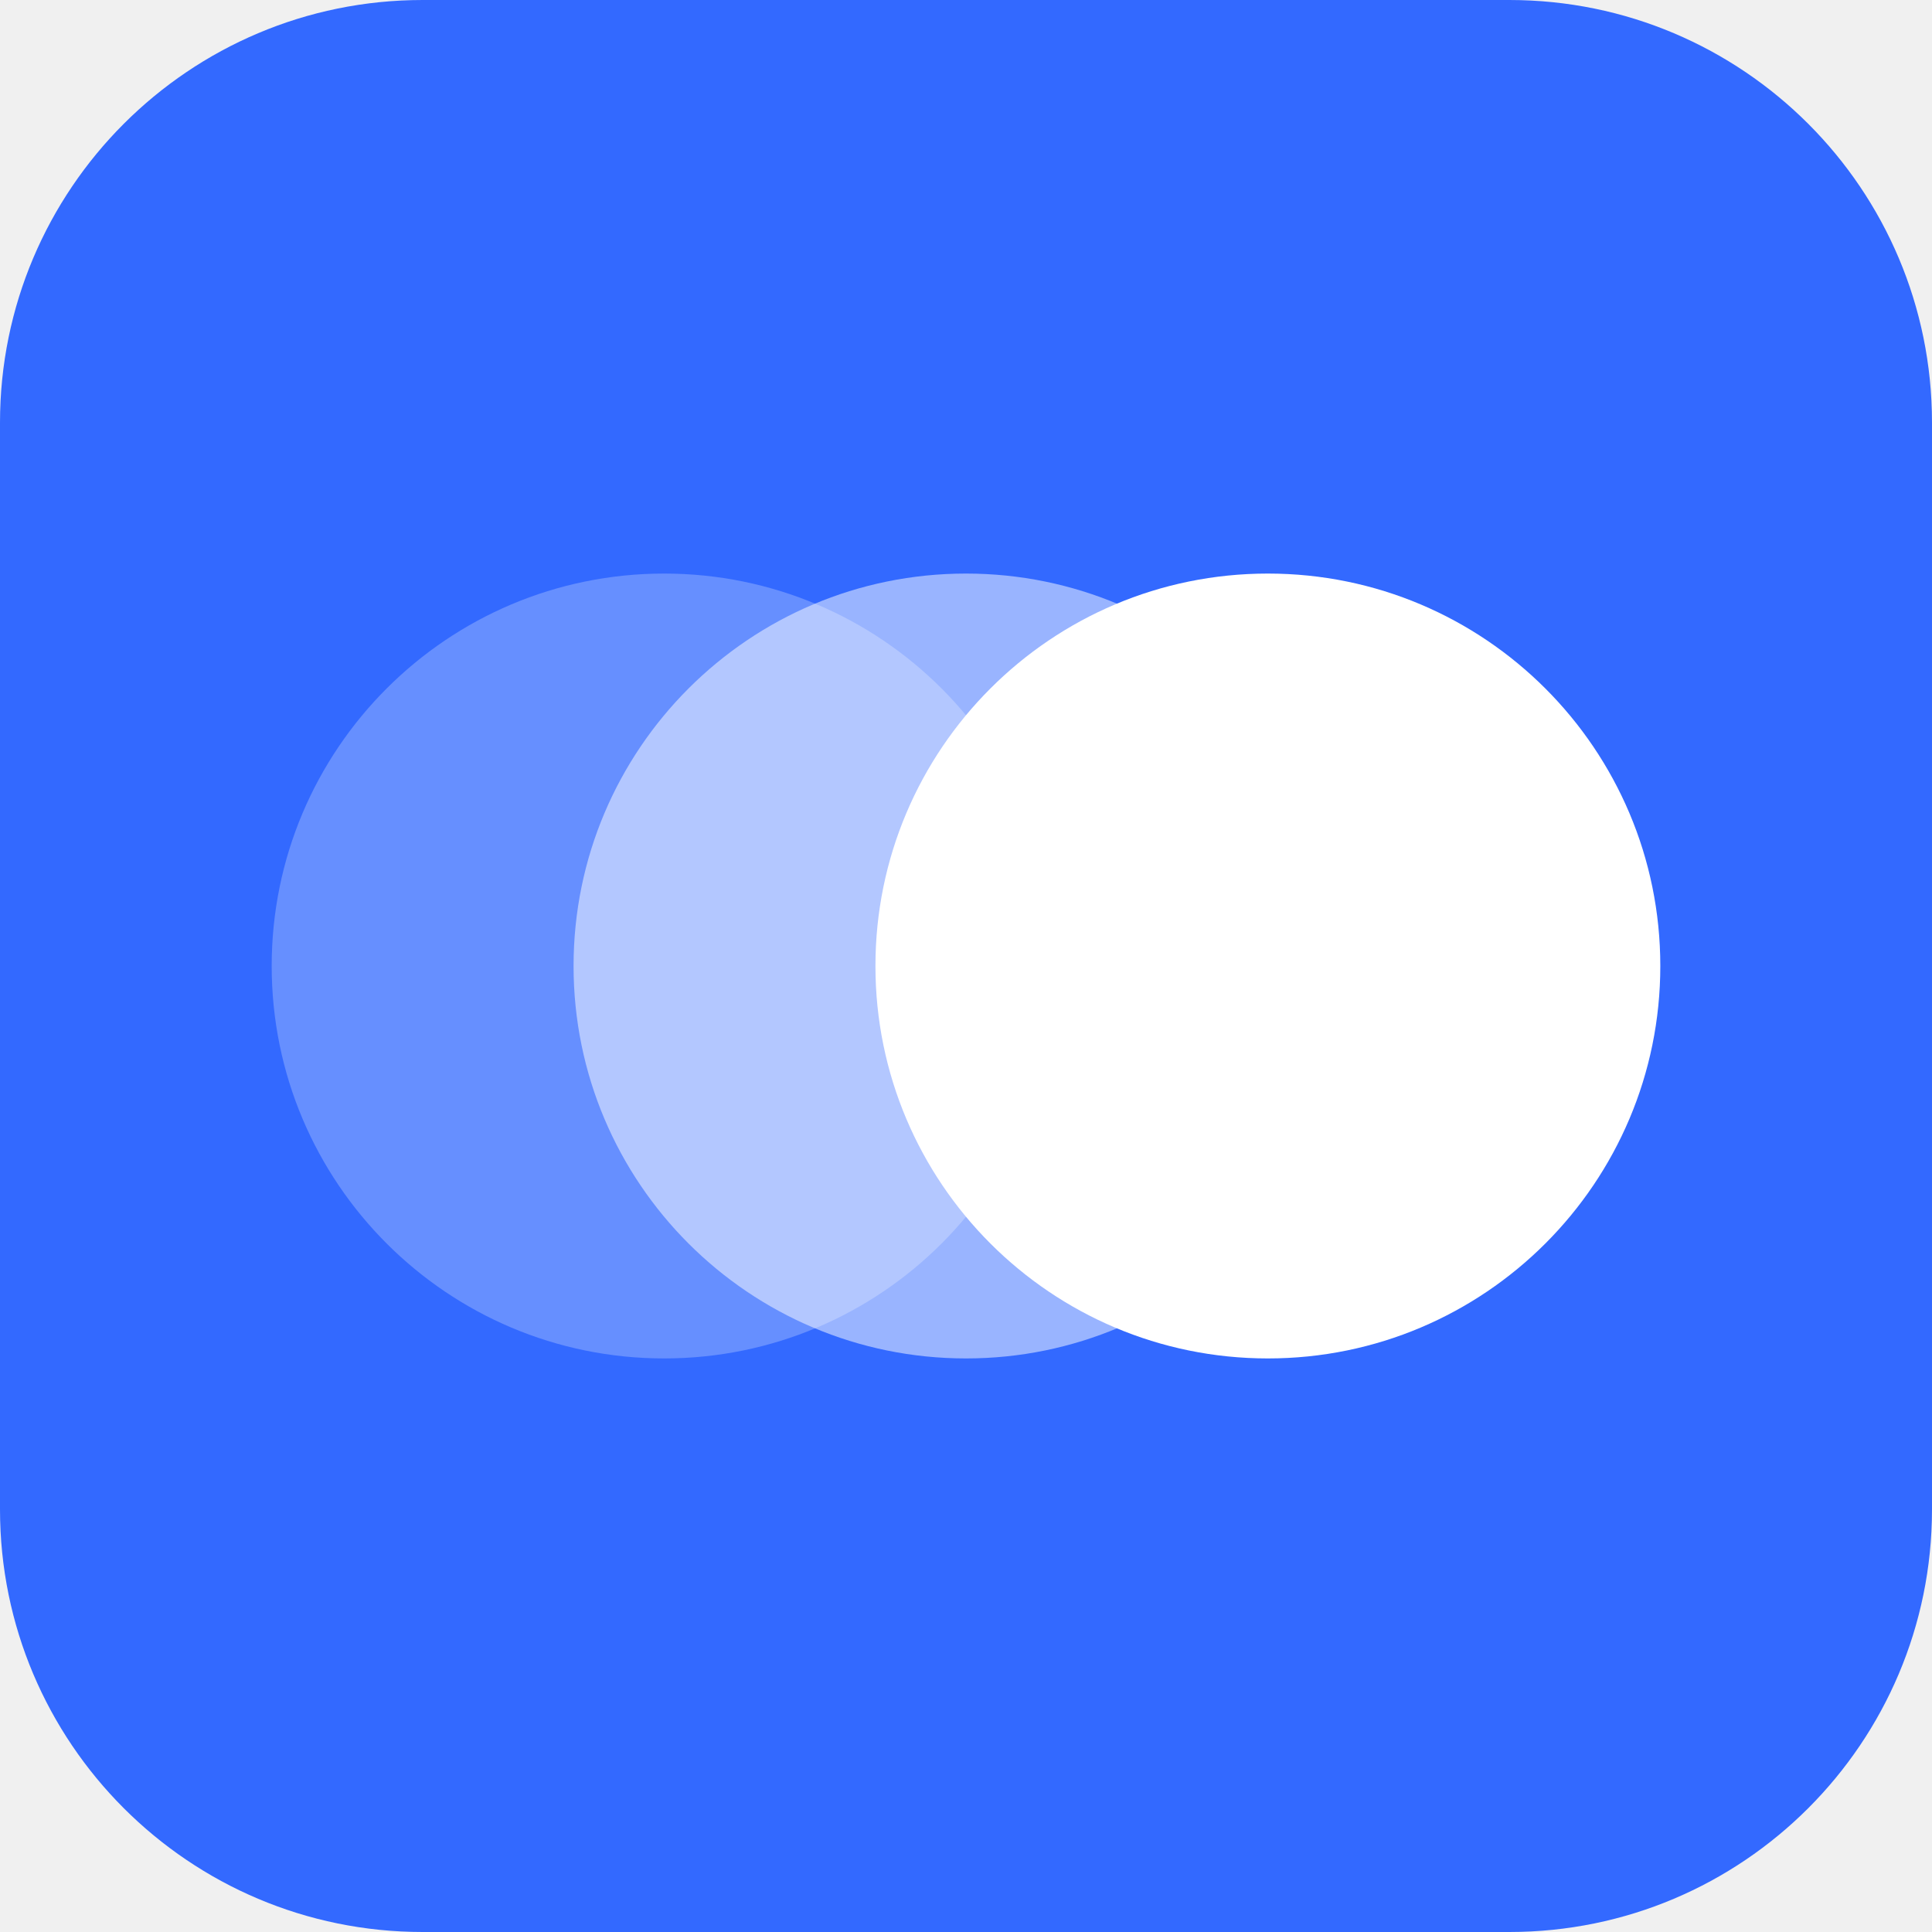
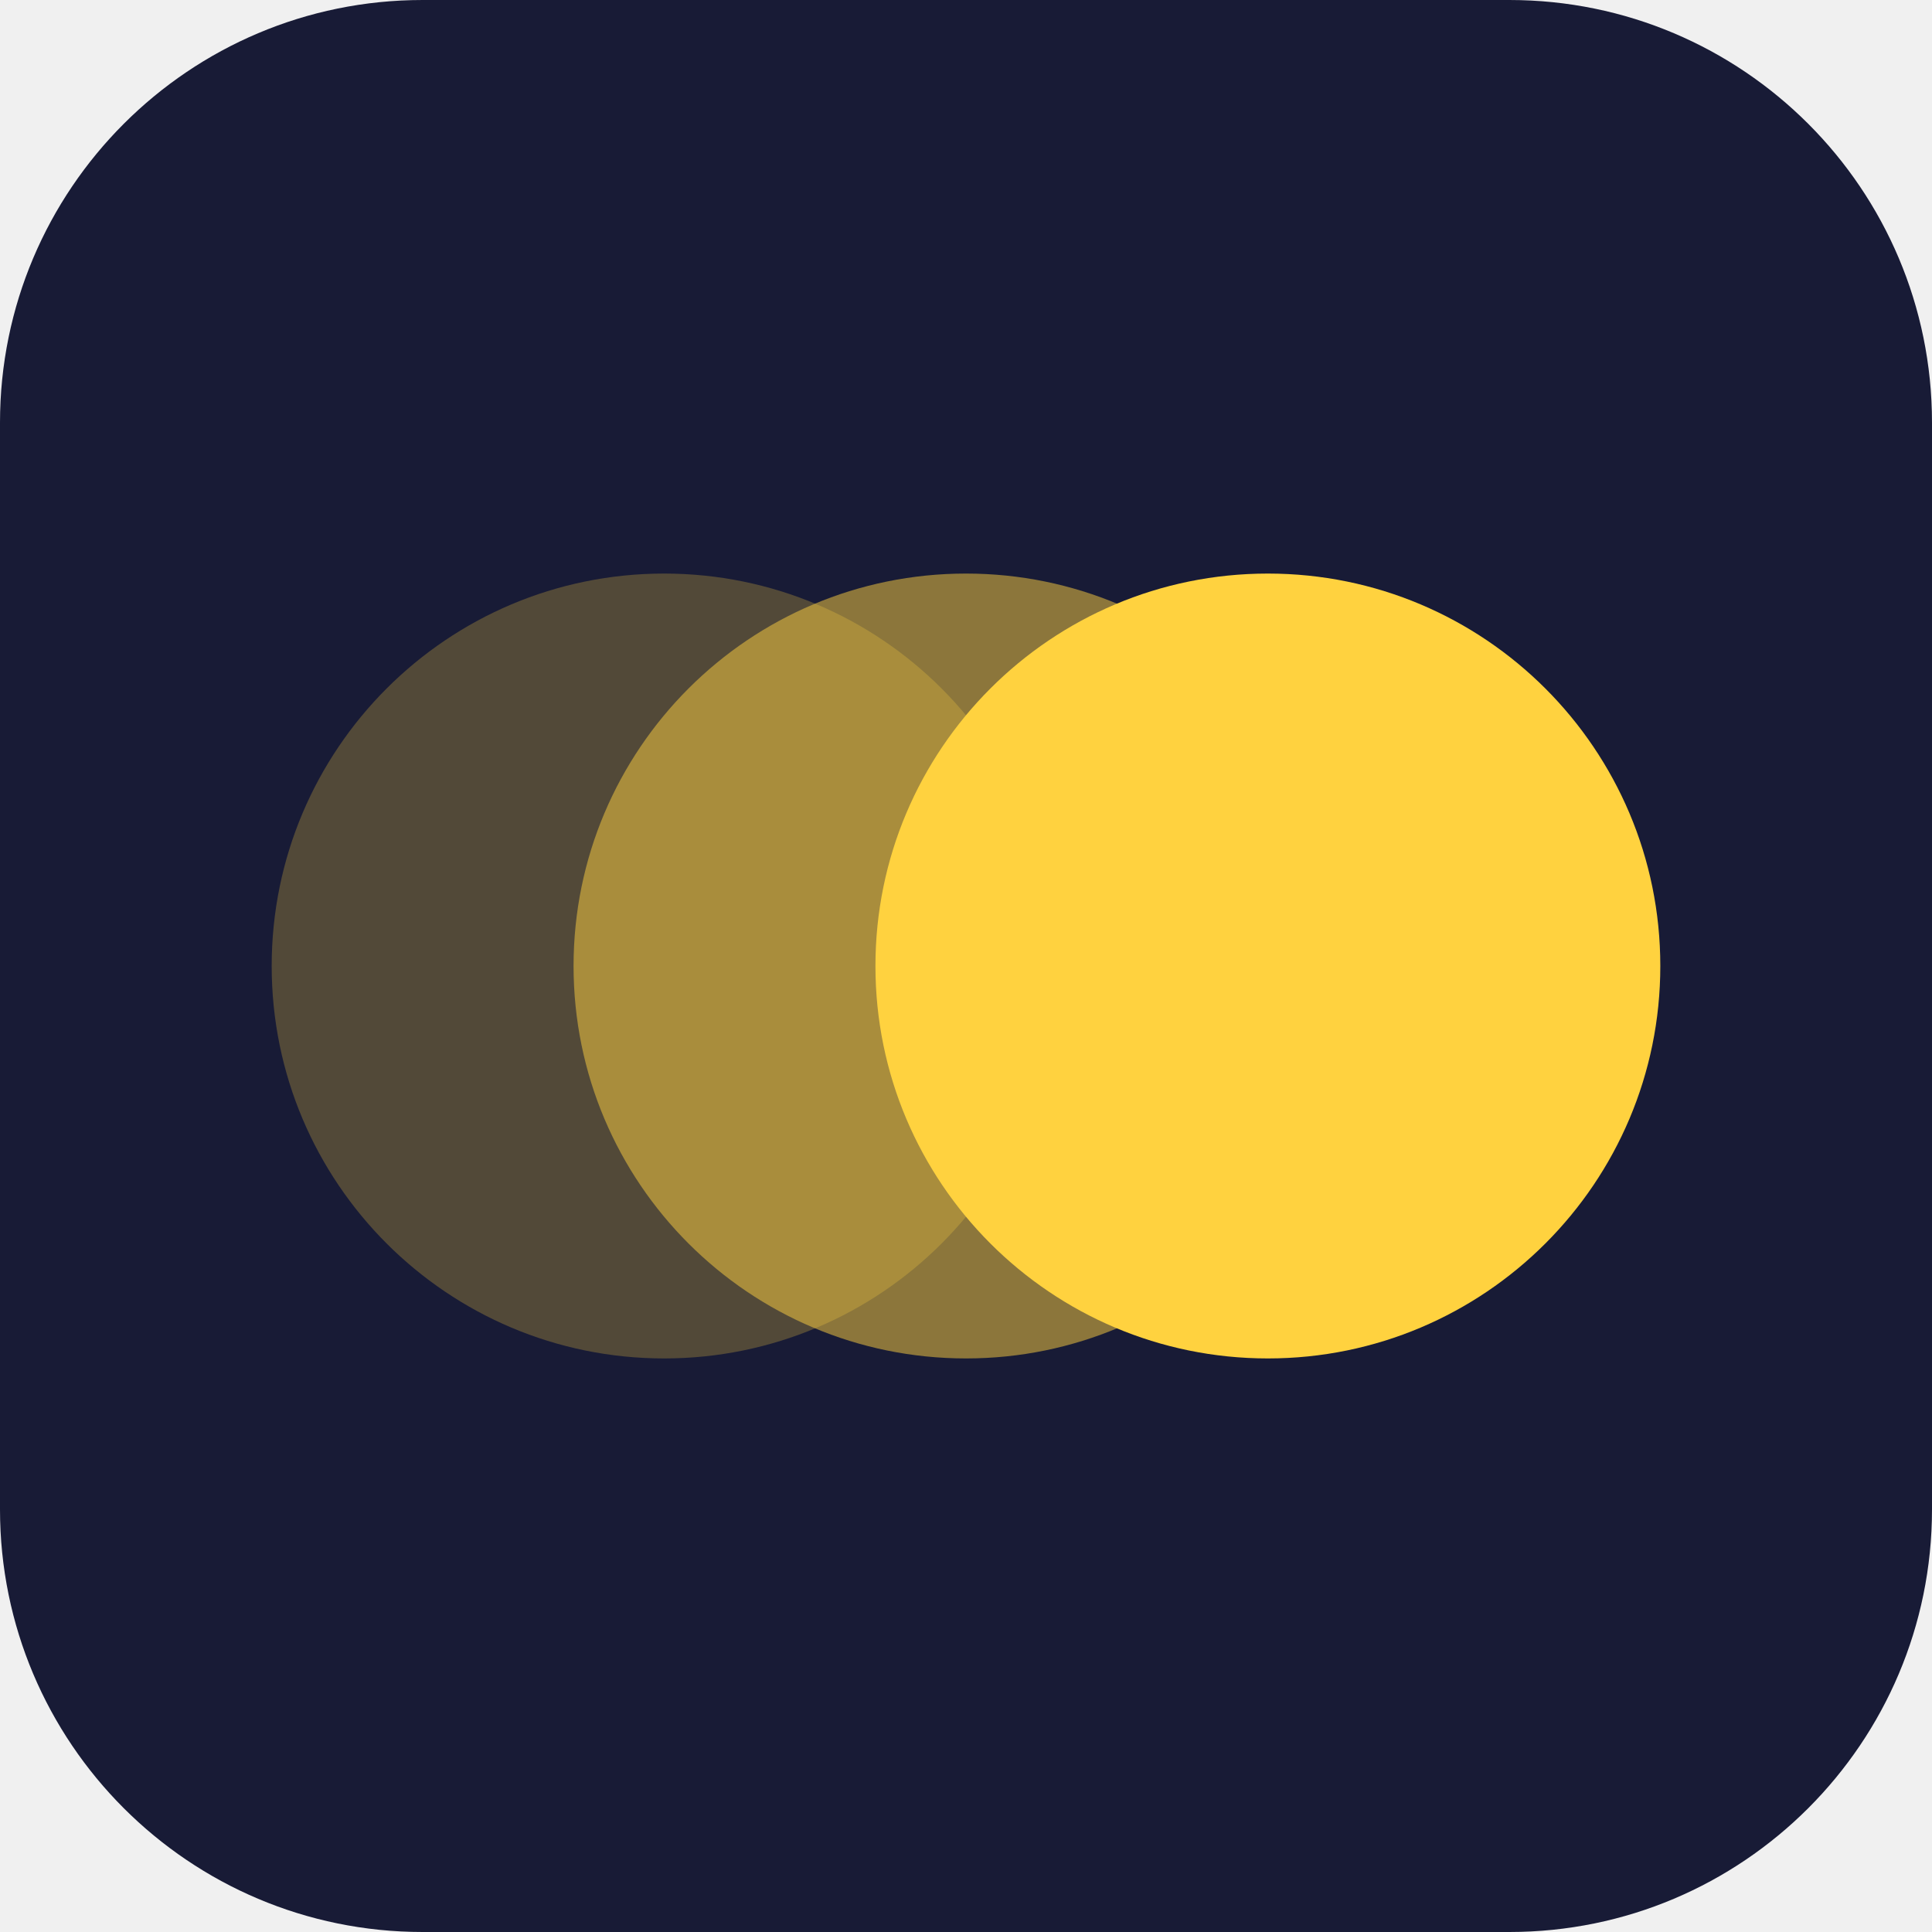
<svg xmlns="http://www.w3.org/2000/svg" viewBox="0 0 512 512">
-   <rect width="512" height="512" rx="112" fill="#3369ff" />
-   <g fill="#fff">
+   <rect width="512" height="512" rx="112" fill="#181b36" />
+   <g fill="#ffd23f">
    <circle cx="176" cy="256" r="104" opacity=".25" />
    <circle cx="256" cy="256" r="104" opacity=".5" />
    <circle cx="336" cy="256" r="104" />
  </g>
</svg>
